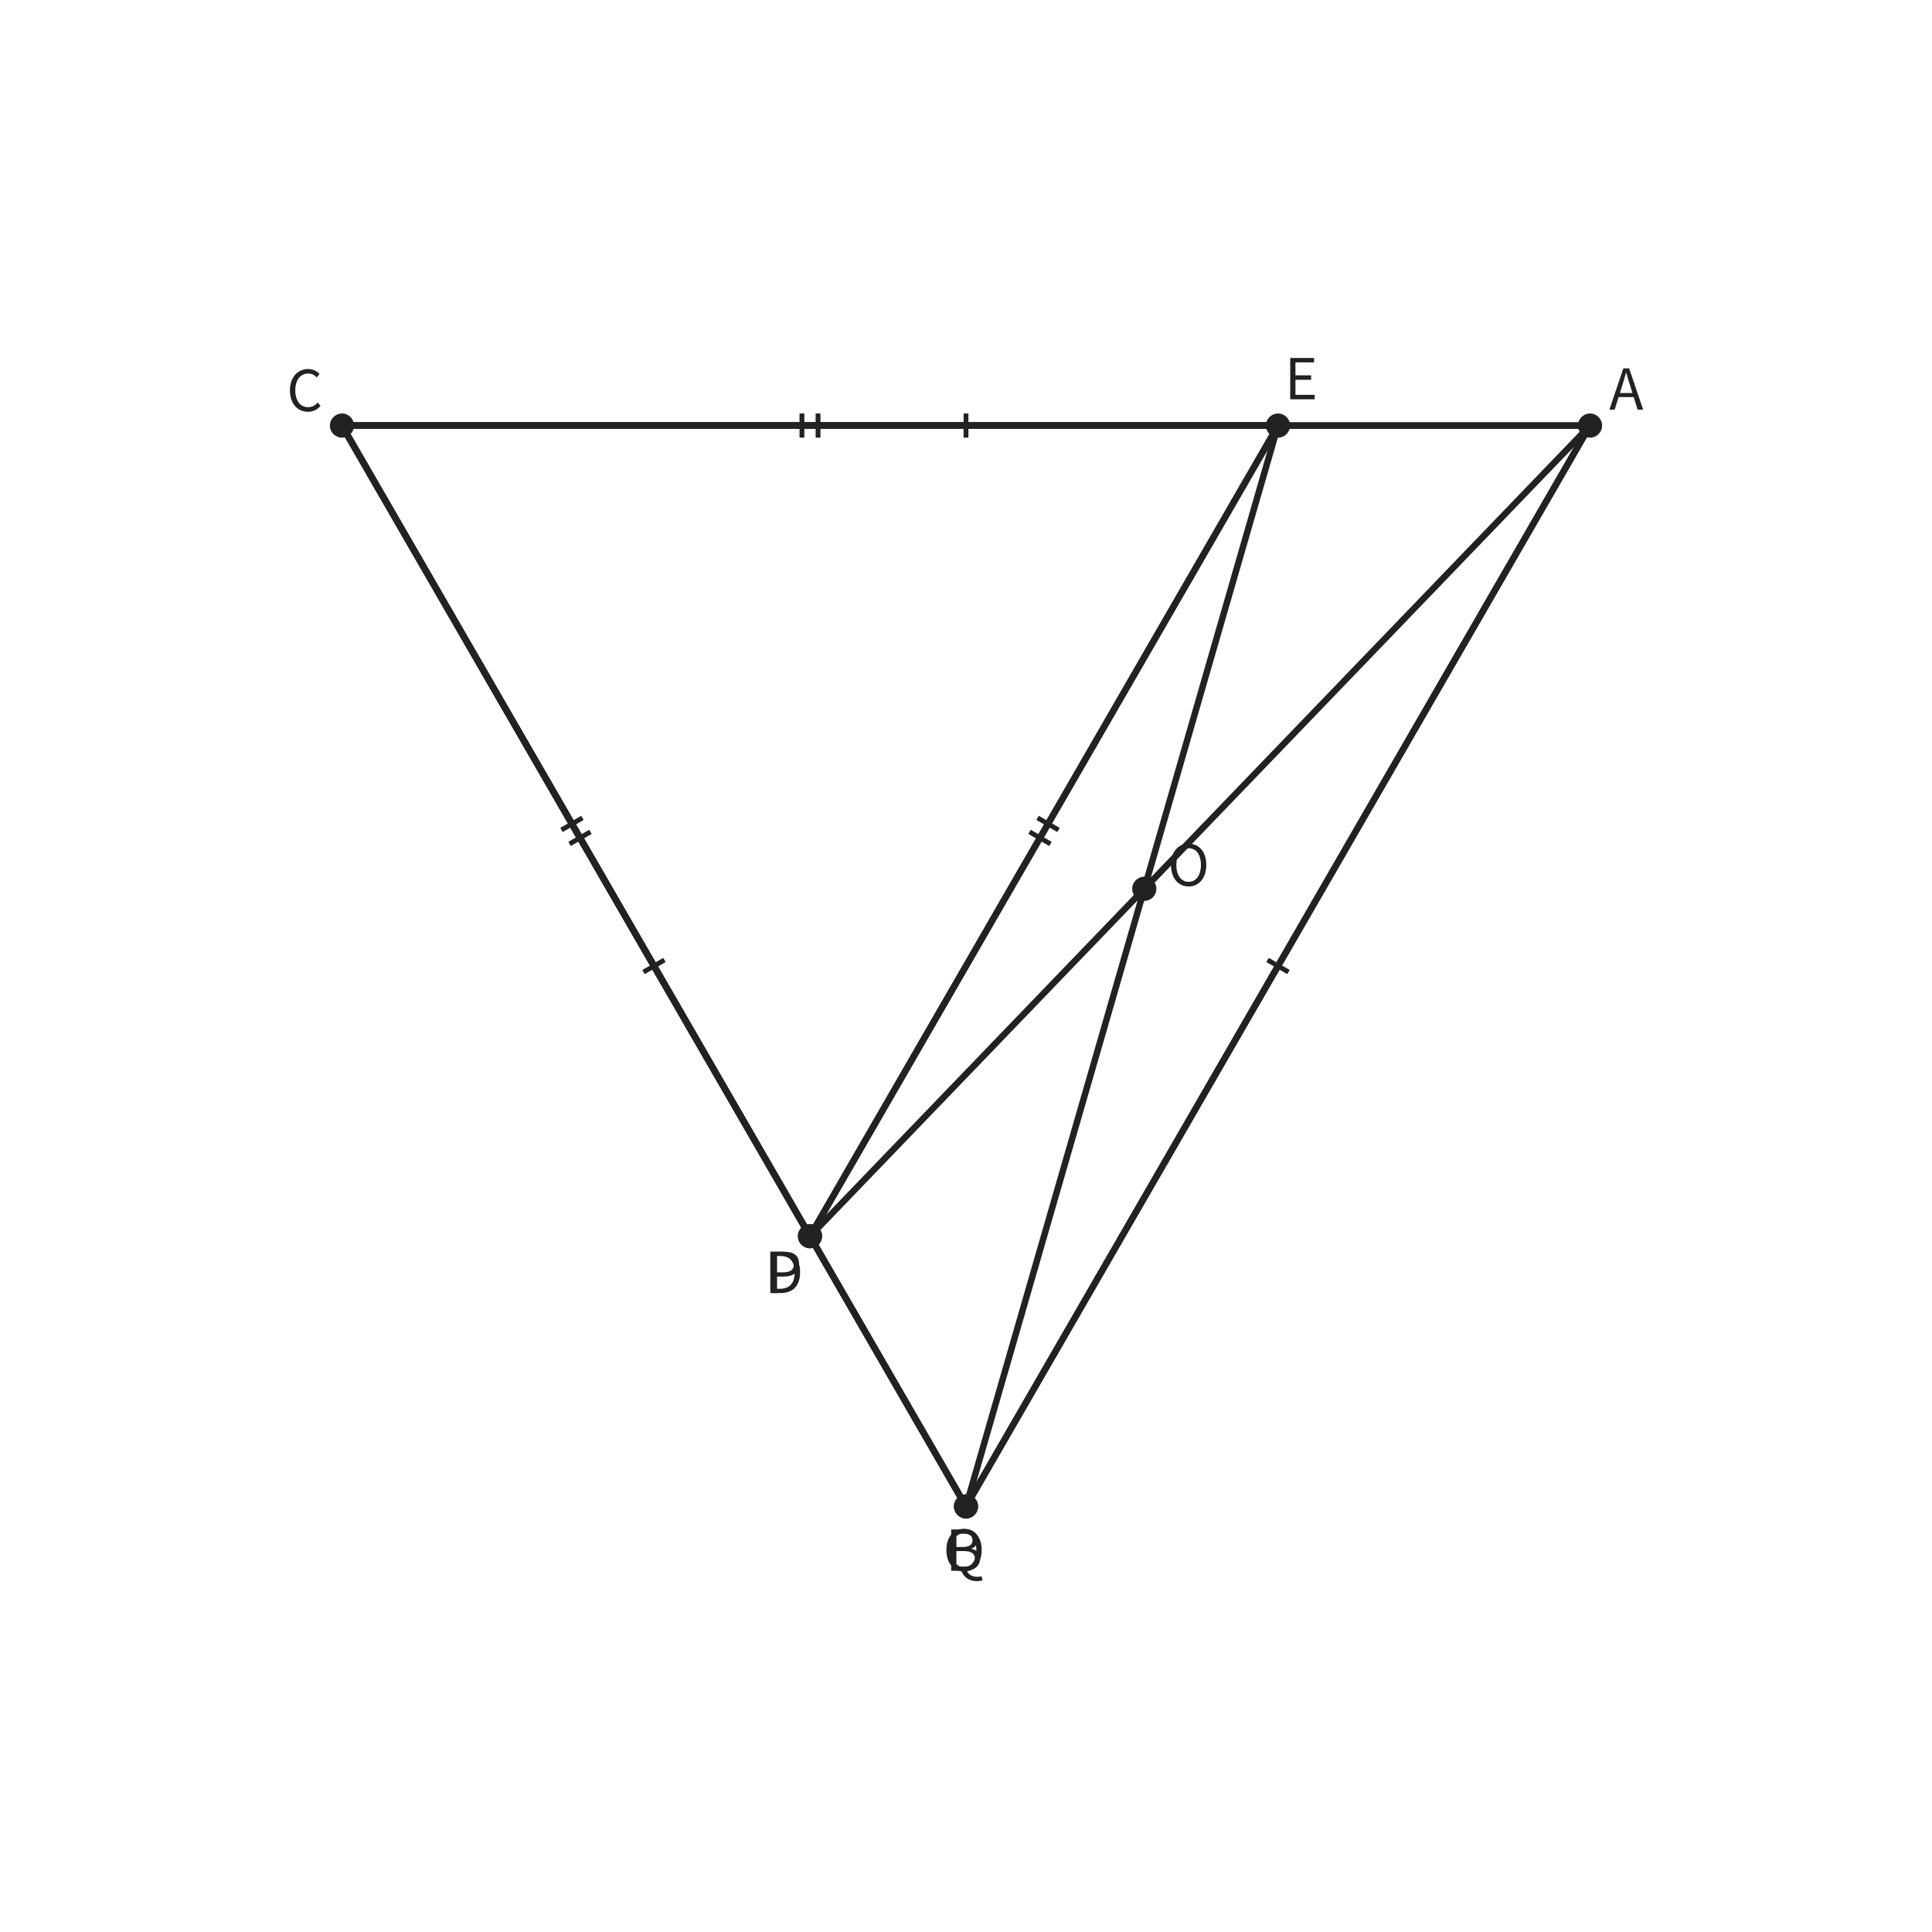
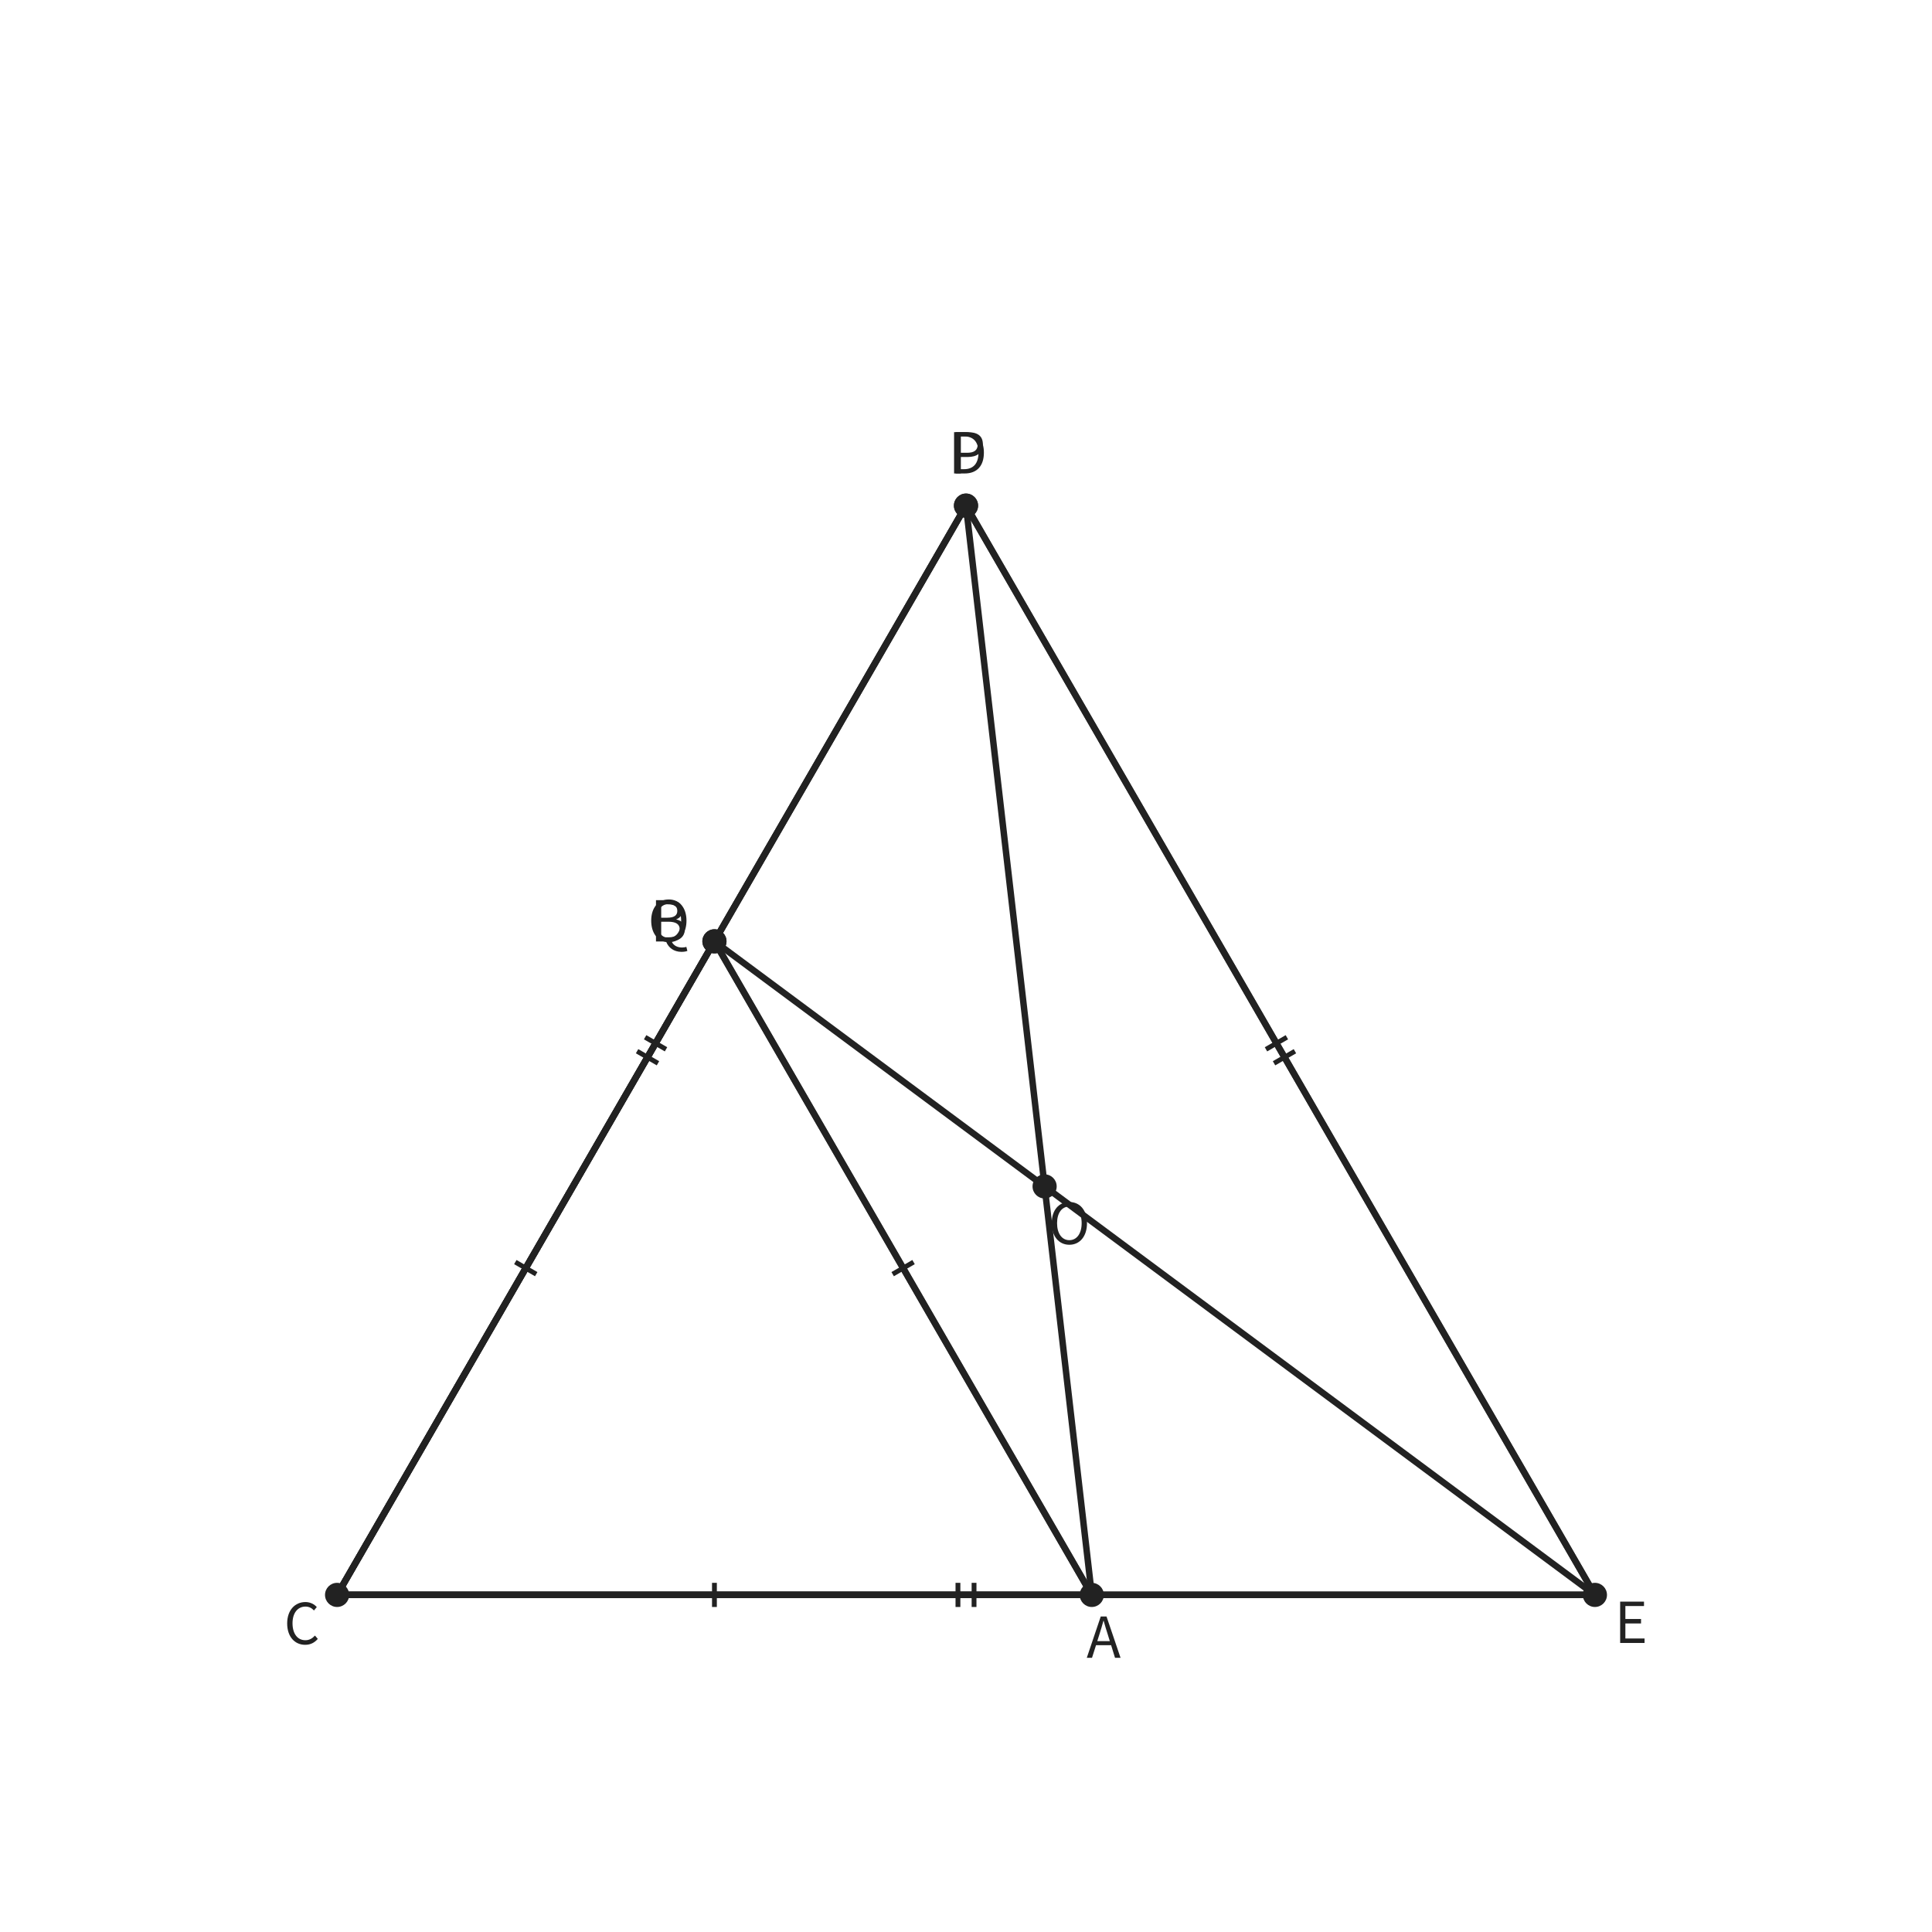
- <svg xmlns="http://www.w3.org/2000/svg" viewBox="0 0 480 480" width="480" height="480" data-t2g-scale="77.51937984496124" data-t2g-offset-x="40.0" data-t2g-offset-y="60.77125522721883" data-t2g-bbox-minx="-4.58" data-t2g-bbox-miny="-4.0441016151377545" data-t2g-canvas-size="480" font-family="PingFang SC, Source Han Sans SC, Noto Sans CJK SC, sans-serif" font-size="14.0">
+ <svg xmlns="http://www.w3.org/2000/svg" viewBox="0 0 480 480" width="480" height="480" data-t2g-scale="62.5" data-t2g-offset-x="40.0" data-t2g-offset-y="40.0" data-t2g-bbox-minx="-3.7" data-t2g-bbox-miny="-0.7" data-t2g-canvas-size="480" font-family="PingFang SC, Source Han Sans SC, Noto Sans CJK SC, sans-serif" font-size="14.0">
  <rect width="100%" height="100%" fill="white" />
-   <polygon data-id="tri1" class="t2g-obj t2g-poly" points="395.04,105.73 240.00,374.27 84.96,105.73" fill="none" stroke="#222" stroke-width="1.6" />
-   <polygon data-id="tri2" class="t2g-obj t2g-poly" points="84.96,105.73 201.24,307.13 317.52,105.73" fill="none" stroke="#222" stroke-width="1.6" />
-   <line data-id="AB" class="t2g-obj t2g-seg" x1="395.04" y1="105.73" x2="240.00" y2="374.27" stroke="#222" stroke-width="1.6" />
-   <line data-id="BC" class="t2g-obj t2g-seg" x1="240.00" y1="374.27" x2="84.96" y2="105.73" stroke="#222" stroke-width="1.6" />
-   <line data-id="CA" class="t2g-obj t2g-seg" x1="84.96" y1="105.73" x2="395.04" y2="105.73" stroke="#222" stroke-width="1.6" />
-   <line data-id="CD" class="t2g-obj t2g-seg" x1="84.96" y1="105.73" x2="201.24" y2="307.13" stroke="#222" stroke-width="1.6" />
-   <line data-id="DE" class="t2g-obj t2g-seg" x1="201.24" y1="307.13" x2="317.52" y2="105.73" stroke="#222" stroke-width="1.6" />
-   <line data-id="EC" class="t2g-obj t2g-seg" x1="317.52" y1="105.73" x2="84.96" y2="105.73" stroke="#222" stroke-width="1.6" />
-   <line data-id="AD" class="t2g-obj t2g-seg" x1="395.04" y1="105.73" x2="201.24" y2="307.13" stroke="#222" stroke-width="1.6" />
-   <line data-id="BE" class="t2g-obj t2g-seg" x1="240.00" y1="374.27" x2="317.52" y2="105.73" stroke="#222" stroke-width="1.6" />
-   <line data-id="PQ" class="t2g-obj t2g-seg" x1="201.24" y1="307.13" x2="240.00" y2="374.27" stroke="#222" stroke-width="1.6" />
-   <circle data-id="A" class="t2g-obj t2g-point" cx="395.04" cy="105.73" r="3.0" fill="#222" />
-   <text x="404.04" y="101.79" text-anchor="middle" fill="#222">A</text>
-   <circle data-id="E" class="t2g-obj t2g-point" cx="317.52" cy="105.73" r="3.0" fill="#222" />
-   <text x="323.27" y="99.20" text-anchor="middle" fill="#222">E</text>
-   <circle data-id="C" class="t2g-obj t2g-point" cx="84.96" cy="105.73" r="3.0" fill="#222" />
-   <text x="75.69" y="102.12" text-anchor="middle" fill="#222">C</text>
-   <circle data-id="B" class="t2g-obj t2g-point" cx="240.00" cy="374.27" r="3.0" fill="#222" />
-   <text x="239.51" y="390.26" text-anchor="middle" fill="#222">B</text>
-   <circle data-id="D" class="t2g-obj t2g-point" cx="201.24" cy="307.13" r="3.0" fill="#222" />
-   <text x="194.79" y="321.25" text-anchor="middle" fill="#222">D</text>
-   <circle data-id="O" class="t2g-obj t2g-point" cx="284.30" cy="220.82" r="3.0" fill="#222" />
-   <text x="295.31" y="220.05" text-anchor="middle" fill="#222">O</text>
-   <circle data-id="P" class="t2g-obj t2g-point" cx="201.24" cy="307.13" r="3.0" fill="#222" />
-   <text x="194.79" y="321.25" text-anchor="middle" fill="#222">P</text>
-   <circle data-id="Q" class="t2g-obj t2g-point" cx="240.00" cy="374.27" r="3.0" fill="#222" />
-   <text x="239.51" y="390.26" text-anchor="middle" fill="#222">Q</text>
-   <line x1="320.12" y1="241.50" x2="314.92" y2="238.50" stroke="#222" stroke-width="1.2" />
-   <line x1="159.88" y1="241.50" x2="165.08" y2="238.50" stroke="#222" stroke-width="1.2" />
-   <line x1="240.00" y1="102.73" x2="240.00" y2="108.73" stroke="#222" stroke-width="1.2" />
-   <line x1="144.70" y1="203.20" x2="139.50" y2="206.20" stroke="#222" stroke-width="1.2" />
-   <line x1="146.70" y1="206.67" x2="141.50" y2="209.67" stroke="#222" stroke-width="1.2" />
-   <line x1="255.78" y1="206.67" x2="260.98" y2="209.67" stroke="#222" stroke-width="1.2" />
-   <line x1="257.78" y1="203.20" x2="262.98" y2="206.20" stroke="#222" stroke-width="1.2" />
-   <line x1="203.24" y1="108.73" x2="203.24" y2="102.73" stroke="#222" stroke-width="1.2" />
-   <line x1="199.24" y1="108.73" x2="199.24" y2="102.73" stroke="#222" stroke-width="1.2" />
+   <polygon data-id="tri1" class="t2g-obj t2g-poly" points="271.25,396.25 177.50,233.87 83.75,396.25" fill="none" stroke="#222" stroke-width="1.6" />
+   <polygon data-id="tri2" class="t2g-obj t2g-poly" points="83.75,396.25 240.00,125.62 396.25,396.25" fill="none" stroke="#222" stroke-width="1.6" />
+   <line data-id="AE" class="t2g-obj t2g-seg" x1="271.25" y1="396.25" x2="396.25" y2="396.25" stroke="#222" stroke-width="1.6" />
+   <line data-id="AB" class="t2g-obj t2g-seg" x1="271.25" y1="396.25" x2="177.50" y2="233.87" stroke="#222" stroke-width="1.6" />
+   <line data-id="BC" class="t2g-obj t2g-seg" x1="177.50" y1="233.87" x2="83.75" y2="396.25" stroke="#222" stroke-width="1.6" />
+   <line data-id="CA" class="t2g-obj t2g-seg" x1="83.75" y1="396.25" x2="271.25" y2="396.25" stroke="#222" stroke-width="1.6" />
+   <line data-id="CD" class="t2g-obj t2g-seg" x1="83.75" y1="396.25" x2="240.00" y2="125.62" stroke="#222" stroke-width="1.6" />
+   <line data-id="DE" class="t2g-obj t2g-seg" x1="240.00" y1="125.62" x2="396.25" y2="396.25" stroke="#222" stroke-width="1.6" />
+   <line data-id="EC" class="t2g-obj t2g-seg" x1="396.25" y1="396.25" x2="83.75" y2="396.25" stroke="#222" stroke-width="1.6" />
+   <line data-id="AD" class="t2g-obj t2g-seg" x1="271.25" y1="396.25" x2="240.00" y2="125.62" stroke="#222" stroke-width="1.6" />
+   <line data-id="BE" class="t2g-obj t2g-seg" x1="177.50" y1="233.87" x2="396.25" y2="396.25" stroke="#222" stroke-width="1.6" />
+   <line data-id="PQ" class="t2g-obj t2g-seg" x1="240.00" y1="125.62" x2="177.50" y2="233.87" stroke="#222" stroke-width="1.6" />
+   <circle data-id="A" class="t2g-obj t2g-point" cx="271.25" cy="396.25" r="3.0" fill="#222" />
+   <text x="274.20" y="411.88" text-anchor="middle" fill="#222">A</text>
+   <circle data-id="E" class="t2g-obj t2g-point" cx="396.25" cy="396.25" r="3.0" fill="#222" />
+   <text x="405.24" y="408.19" text-anchor="middle" fill="#222">E</text>
+   <circle data-id="C" class="t2g-obj t2g-point" cx="83.75" cy="396.25" r="3.0" fill="#222" />
+   <text x="75.00" y="408.46" text-anchor="middle" fill="#222">C</text>
+   <circle data-id="B" class="t2g-obj t2g-point" cx="177.50" cy="233.87" r="3.0" fill="#222" />
+   <text x="166.17" y="233.91" text-anchor="middle" fill="#222">B</text>
+   <circle data-id="D" class="t2g-obj t2g-point" cx="240.00" cy="125.62" r="3.0" fill="#222" />
+   <text x="240.45" y="117.63" text-anchor="middle" fill="#222">D</text>
+   <circle data-id="O" class="t2g-obj t2g-point" cx="259.53" cy="294.76" r="3.0" fill="#222" />
+   <text x="265.68" y="309.07" text-anchor="middle" fill="#222">O</text>
+   <circle data-id="P" class="t2g-obj t2g-point" cx="240.00" cy="125.62" r="3.0" fill="#222" />
+   <text x="240.45" y="117.63" text-anchor="middle" fill="#222">P</text>
+   <circle data-id="Q" class="t2g-obj t2g-point" cx="177.50" cy="233.87" r="3.0" fill="#222" />
+   <text x="166.17" y="233.91" text-anchor="middle" fill="#222">Q</text>
+   <line x1="221.78" y1="316.56" x2="226.97" y2="313.56" stroke="#222" stroke-width="1.2" />
+   <line x1="133.22" y1="316.56" x2="128.03" y2="313.56" stroke="#222" stroke-width="1.2" />
+   <line x1="177.50" y1="393.25" x2="177.50" y2="399.25" stroke="#222" stroke-width="1.2" />
+   <line x1="158.28" y1="261.17" x2="163.47" y2="264.17" stroke="#222" stroke-width="1.2" />
+   <line x1="160.28" y1="257.70" x2="165.47" y2="260.70" stroke="#222" stroke-width="1.2" />
+   <line x1="319.72" y1="257.70" x2="314.53" y2="260.70" stroke="#222" stroke-width="1.2" />
+   <line x1="321.72" y1="261.17" x2="316.53" y2="264.17" stroke="#222" stroke-width="1.2" />
+   <line x1="242.00" y1="399.25" x2="242.00" y2="393.25" stroke="#222" stroke-width="1.2" />
+   <line x1="238.00" y1="399.25" x2="238.00" y2="393.25" stroke="#222" stroke-width="1.2" />
</svg>
